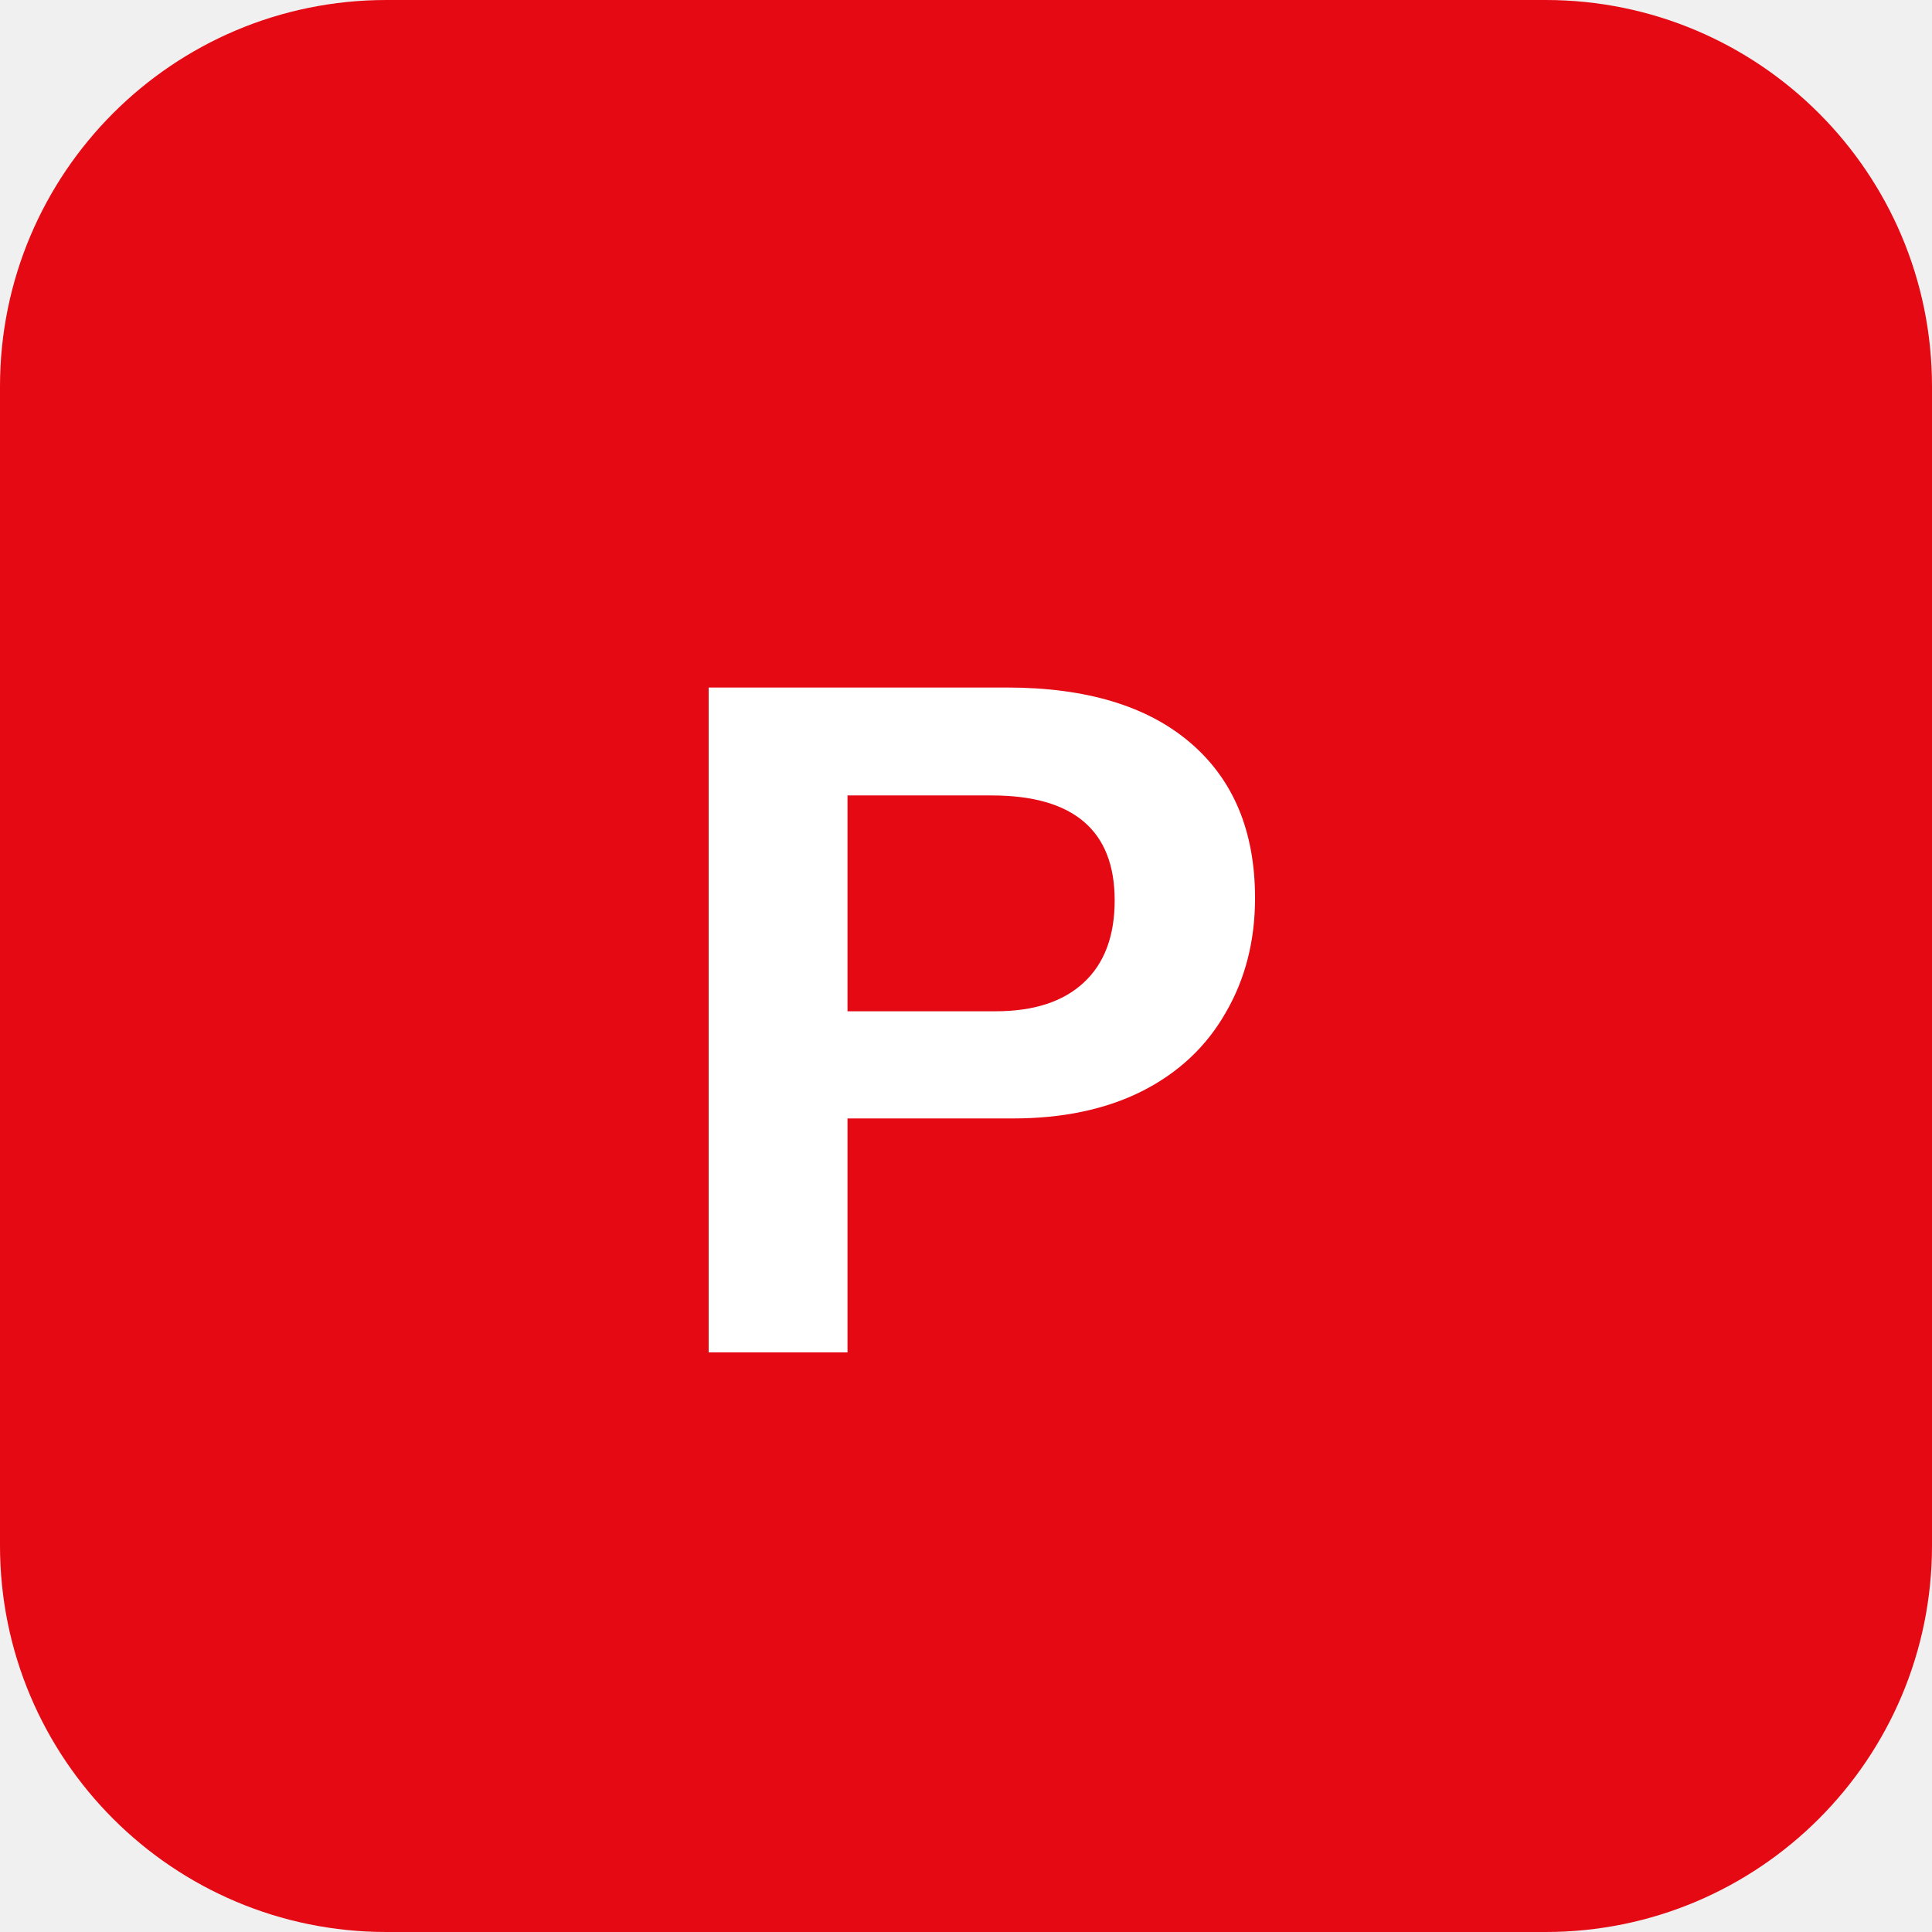
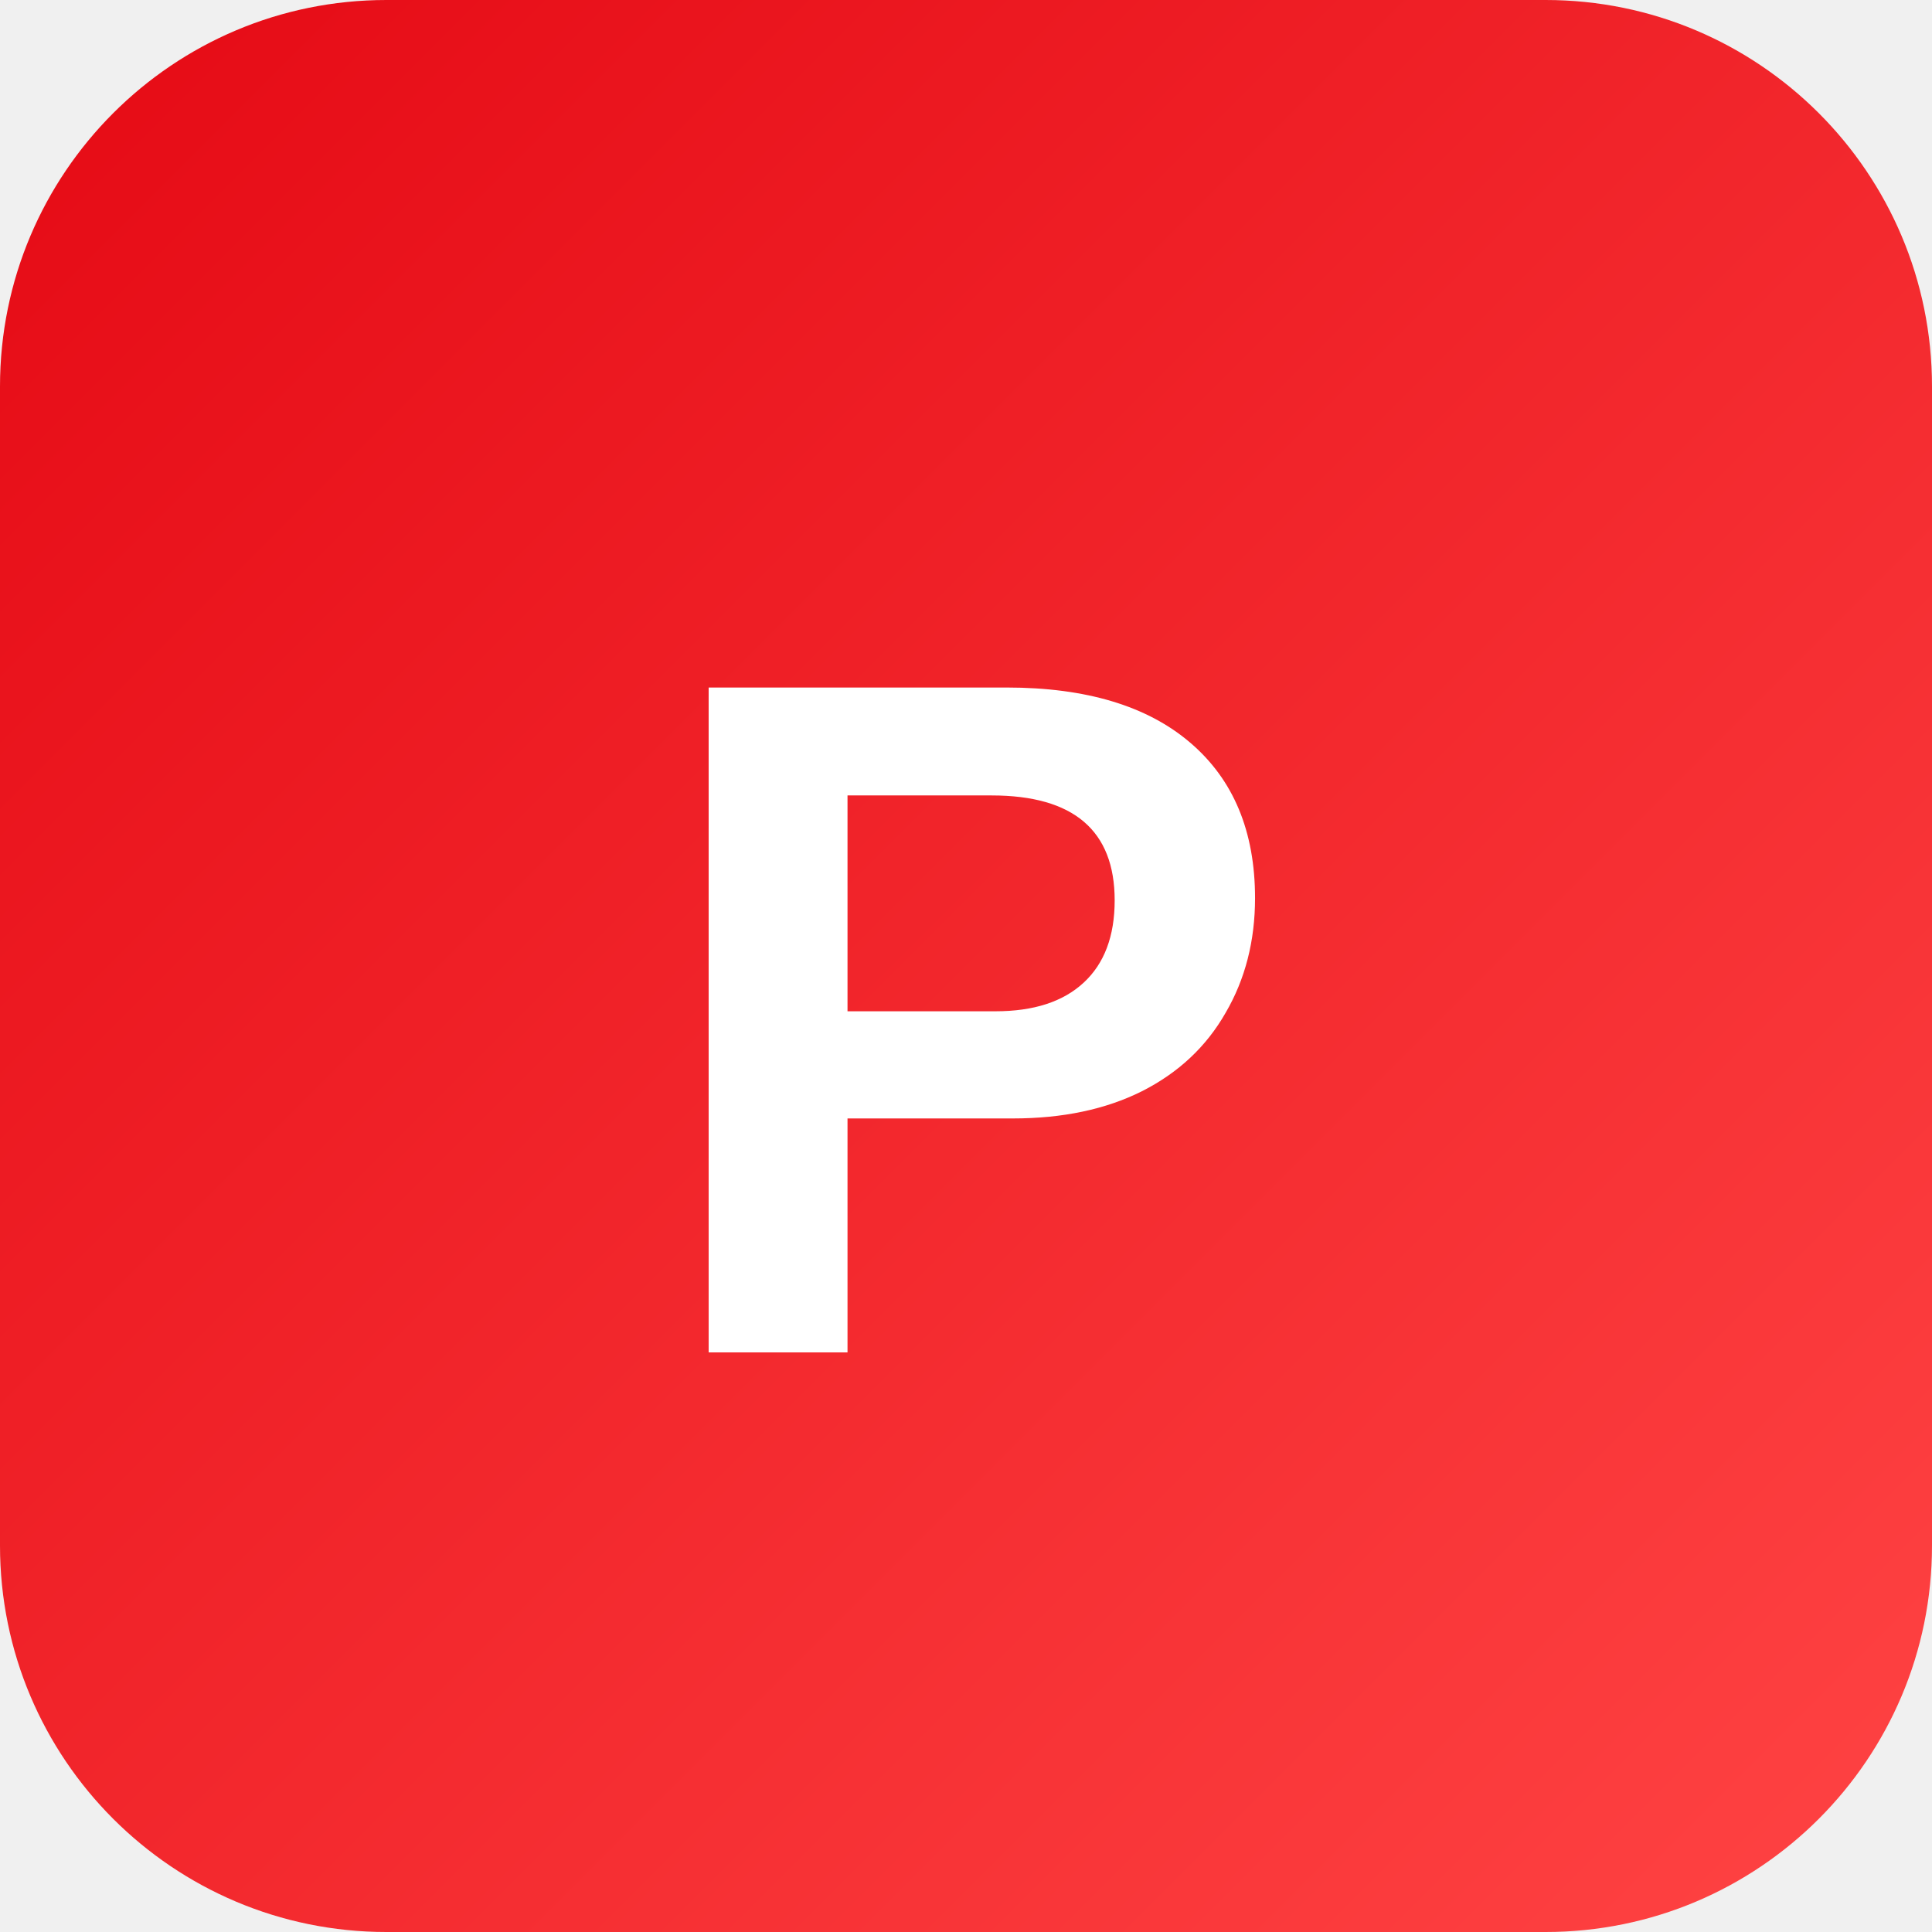
<svg xmlns="http://www.w3.org/2000/svg" width="40" height="40" viewBox="0 0 40 40" fill="none">
-   <rect width="40" height="40" rx="8" fill="#E50914" />
-   <text x="20" y="28" font-family="Arial, sans-serif" font-size="20" font-weight="bold" fill="#FFFFFF" text-anchor="middle">P</text>
+   <defs>
+     <linearGradient id="prospereIconGradient" x1="0%" y1="0%" x2="100%" y2="100%">
+       <stop offset="0%" style="stop-color:#E50914;stop-opacity:1" />
+       <stop offset="100%" style="stop-color:#FF4444;stop-opacity:1" />
+     </linearGradient>
+   </defs>
+   <rect width="40" height="40" rx="8" fill="url(#prospereIconGradient)" />
+   <text x="20" y="28" font-family="Arial, sans-serif" font-size="20" font-weight="900" fill="#FFFFFF" text-anchor="middle" letter-spacing="1">P</text>
</svg>
